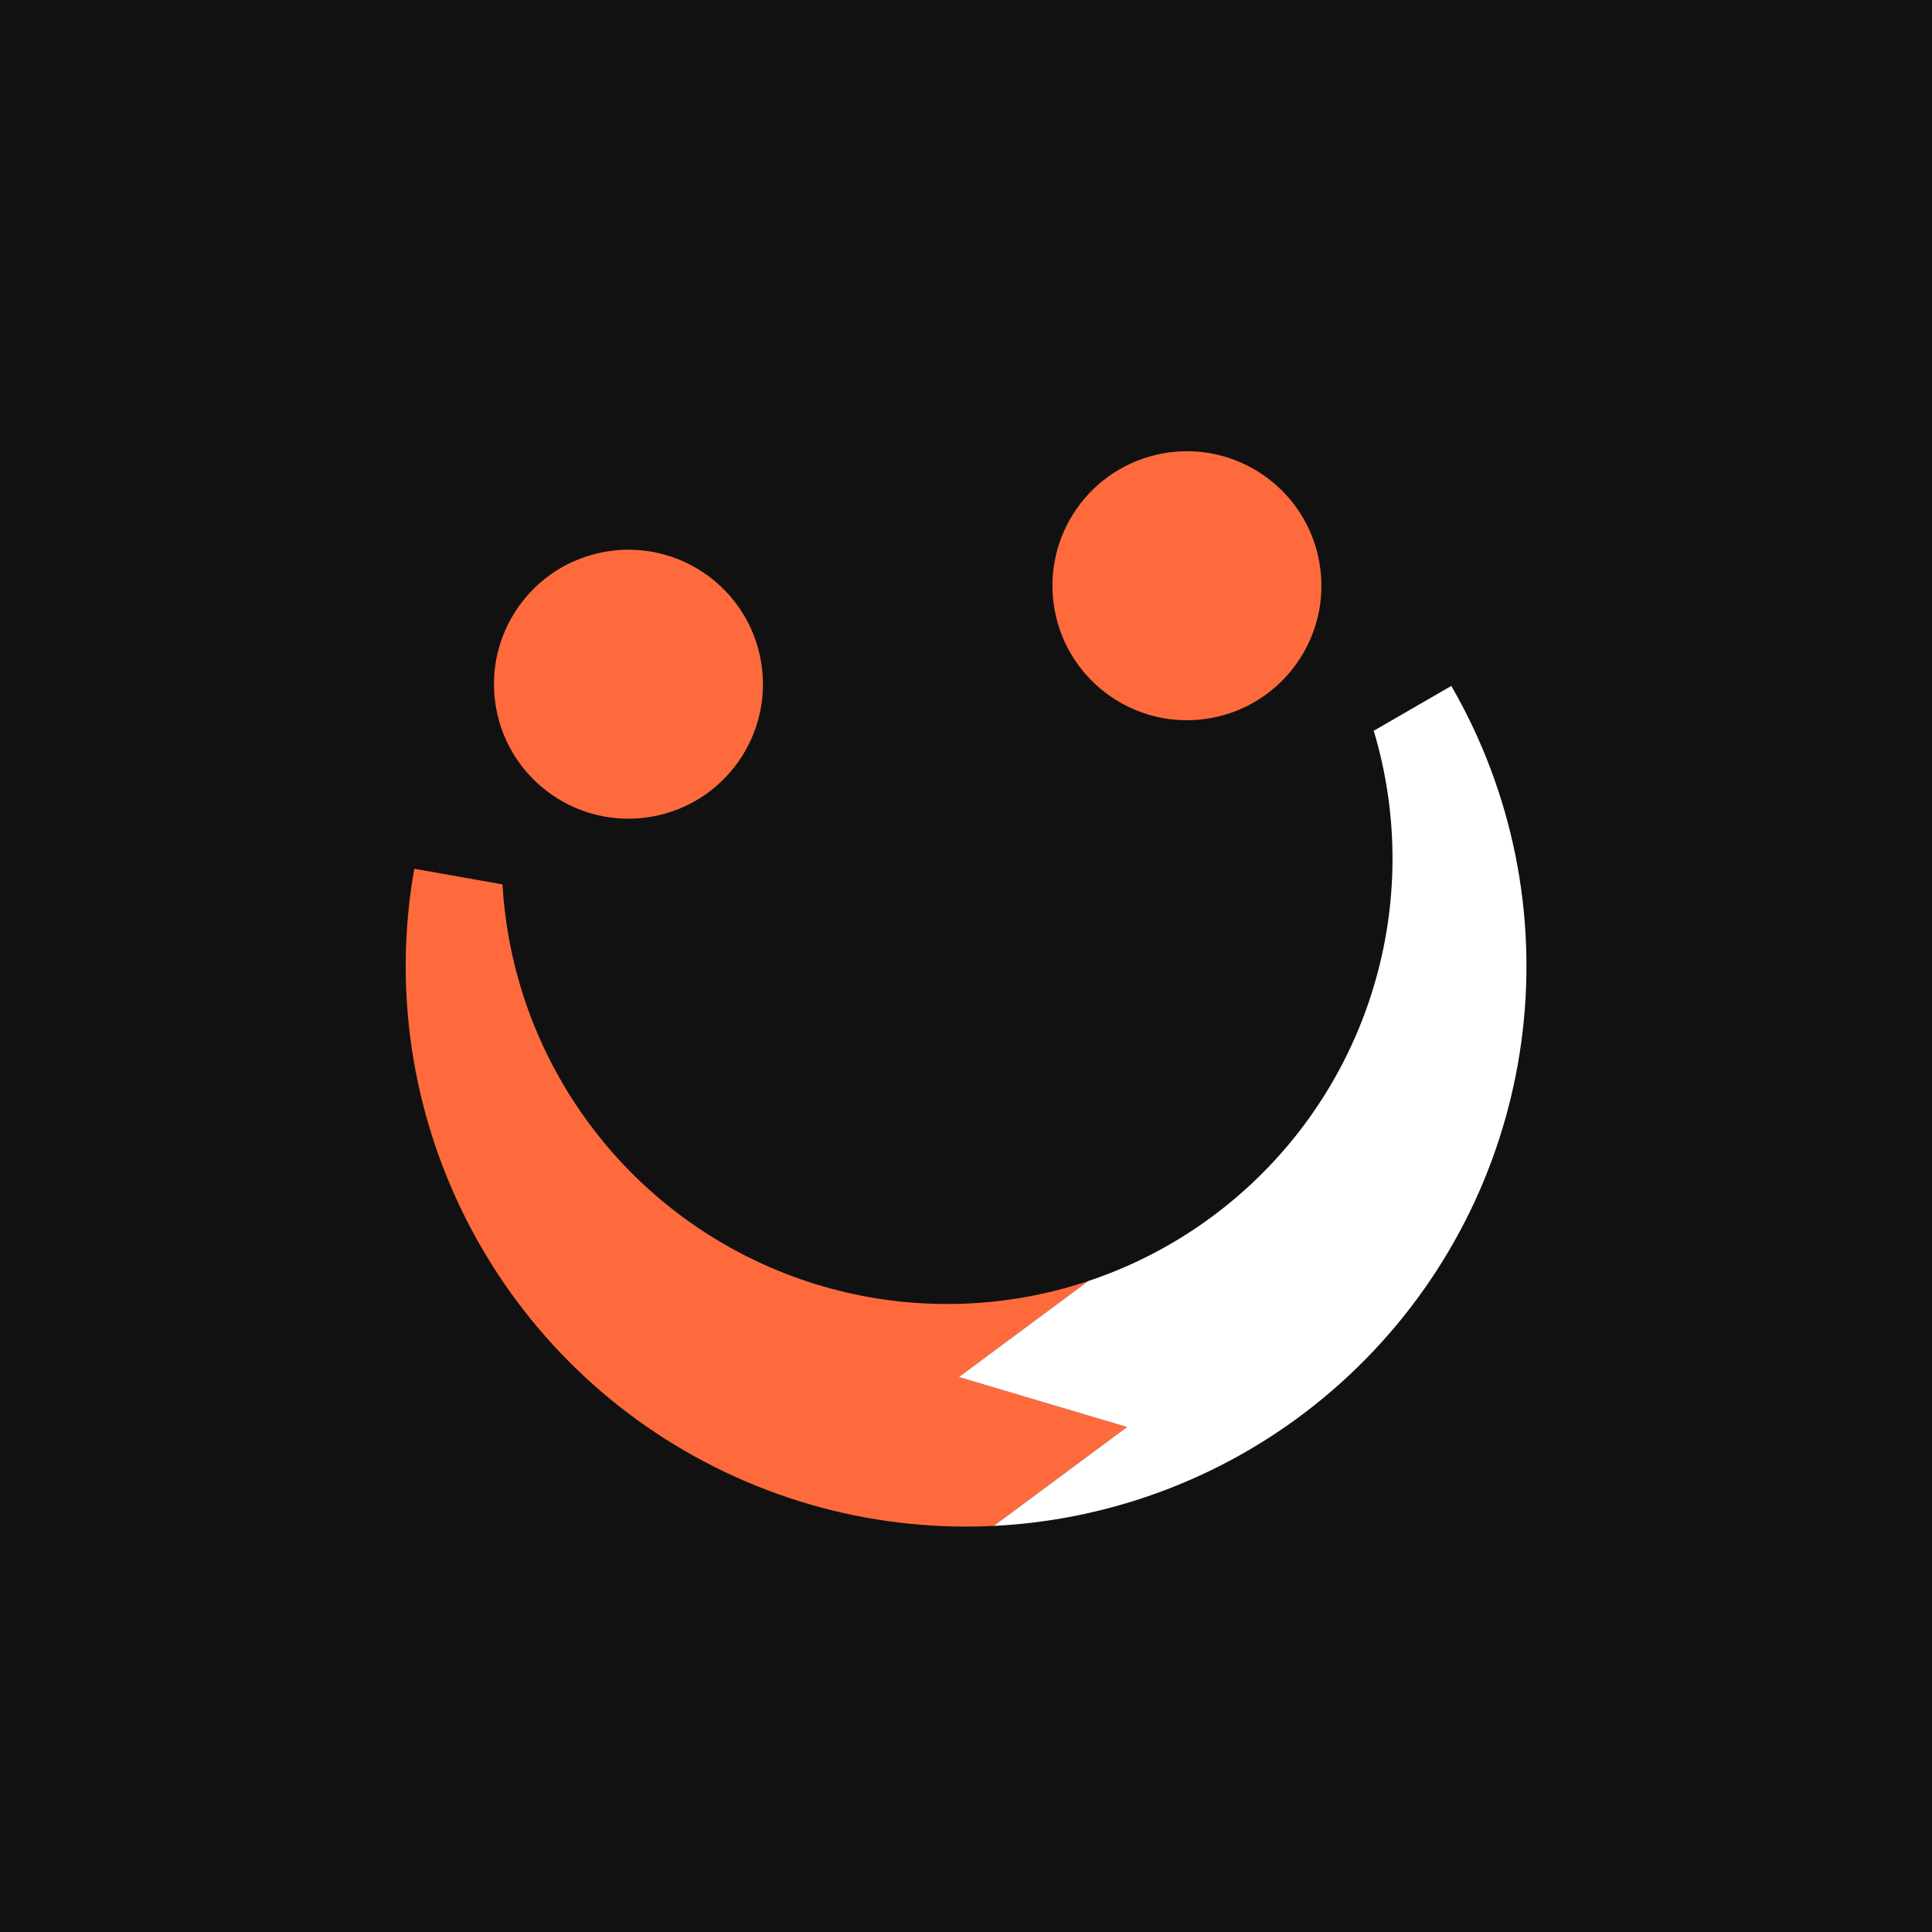
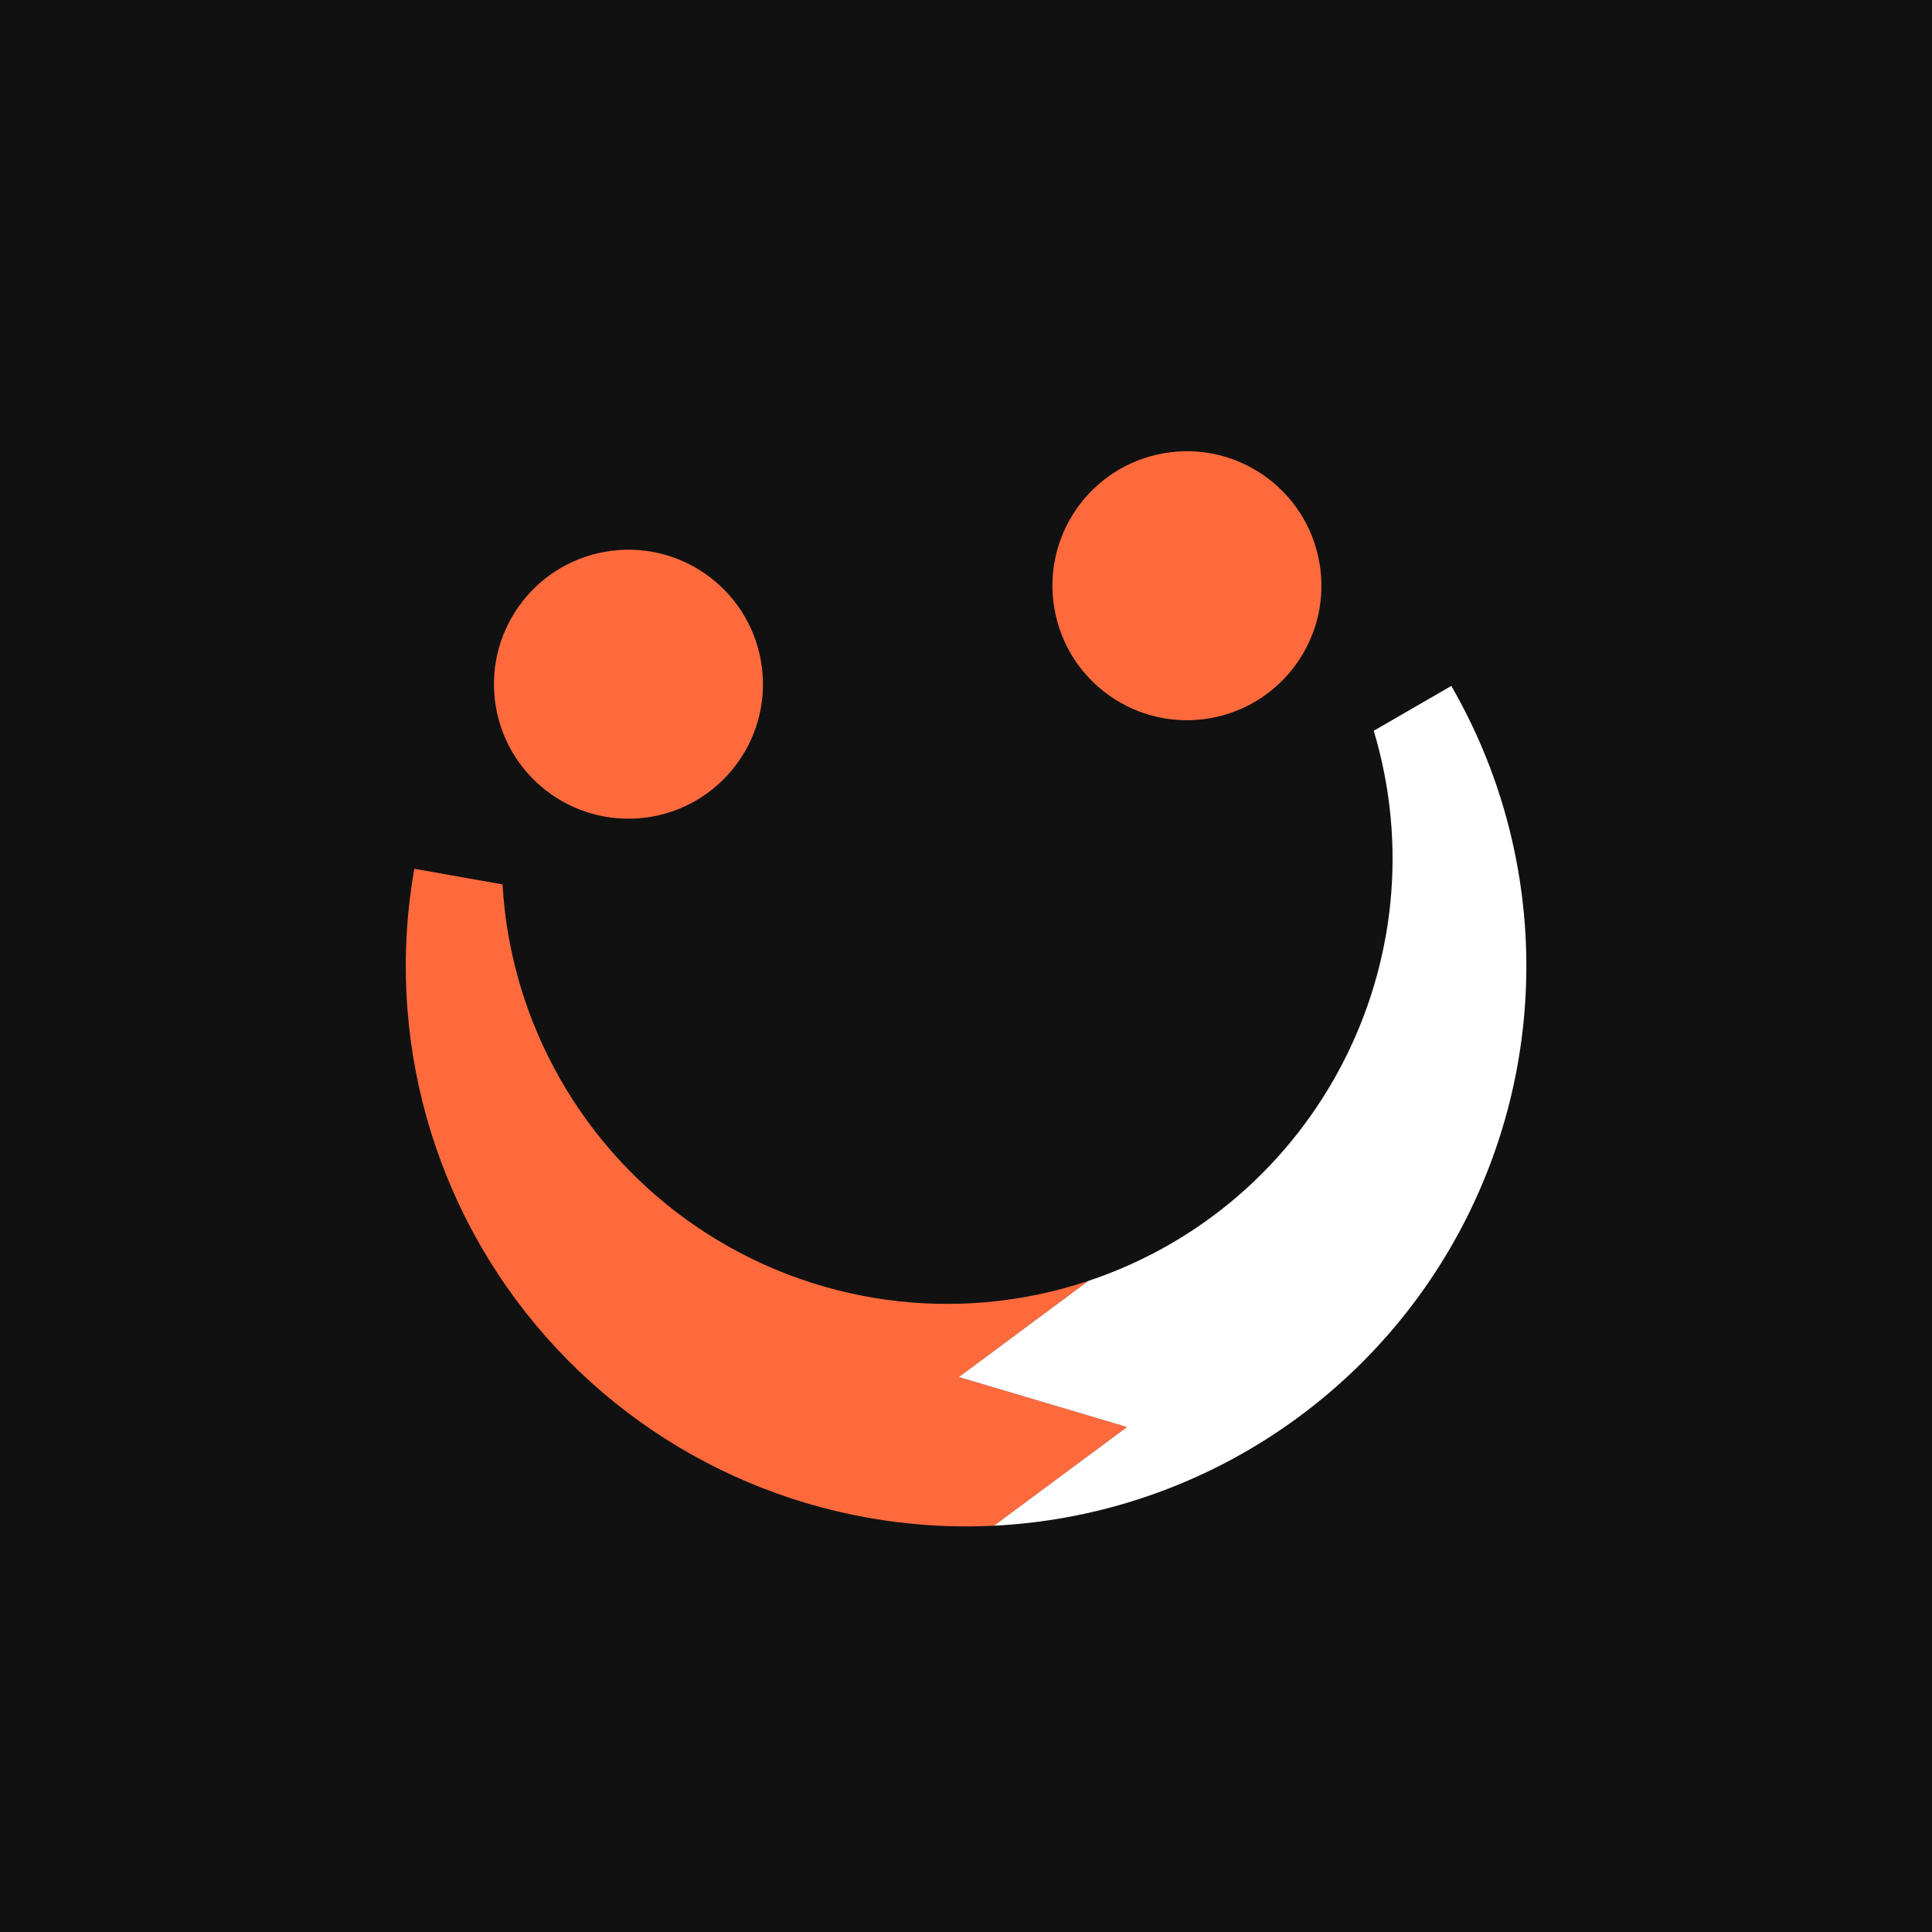
<svg xmlns="http://www.w3.org/2000/svg" viewBox="0 0 1024 1024" role="img" aria-label="Ícone do app Tinindo">
  <rect width="1024" height="1024" fill="#111111" />
  <g transform="translate(215.04 215.04) scale(5.94) rotate(-10 50 50)">
-     <defs>
-       <clipPath id="iL">
-         <path d="M-30,-30L50,-30L50,72L57,79L43,86L57,93L43,100L50,107L50,130L-30,130Z" />
-       </clipPath>
-       <clipPath id="iR">
-         <path d="M130,-30L50,-30L50,72L57,79L43,86L57,93L43,100L50,107L50,130L130,130Z" />
-       </clipPath>
-     </defs>
-     <path fill="#FF6A3D" clip-path="url(#iL)" d="M96.98,32.9A50,50 0 1 1 3.02,32.9L10.53,35.64A39.74,39.74 0 1 0 89.47,35.64Z" />
-     <path fill="#FFFFFF" clip-path="url(#iR)" d="M96.98,32.9A50,50 0 1 1 3.02,32.9L10.53,35.64A39.74,39.74 0 1 0 89.47,35.64Z" />
+     <path fill="#FF6A3D" d="M55.87,79.56L43,86L57,93L43.78,99.61A50,50 0 0 1 3.02,32.9L10.53,35.64A39.74,39.74 0 0 0 55.87,79.56Z" />
+     <path fill="#FFFFFF" d="M55.87,79.56L43,86L57,93L43.78,99.61A50,50 0 0 0 96.98,32.9L89.47,35.64A39.74,39.74 0 0 1 55.87,79.56Z" />
    <path fill="#FF6A3D" d="M12.7,20A12,12 0 1 1 36.7,20A12,12 0 1 1 12.7,20Z" />
    <path fill="#FF6A3D" d="M63.3,20A12,12 0 1 1 87.3,20A12,12 0 1 1 63.3,20Z" />
  </g>
</svg>
